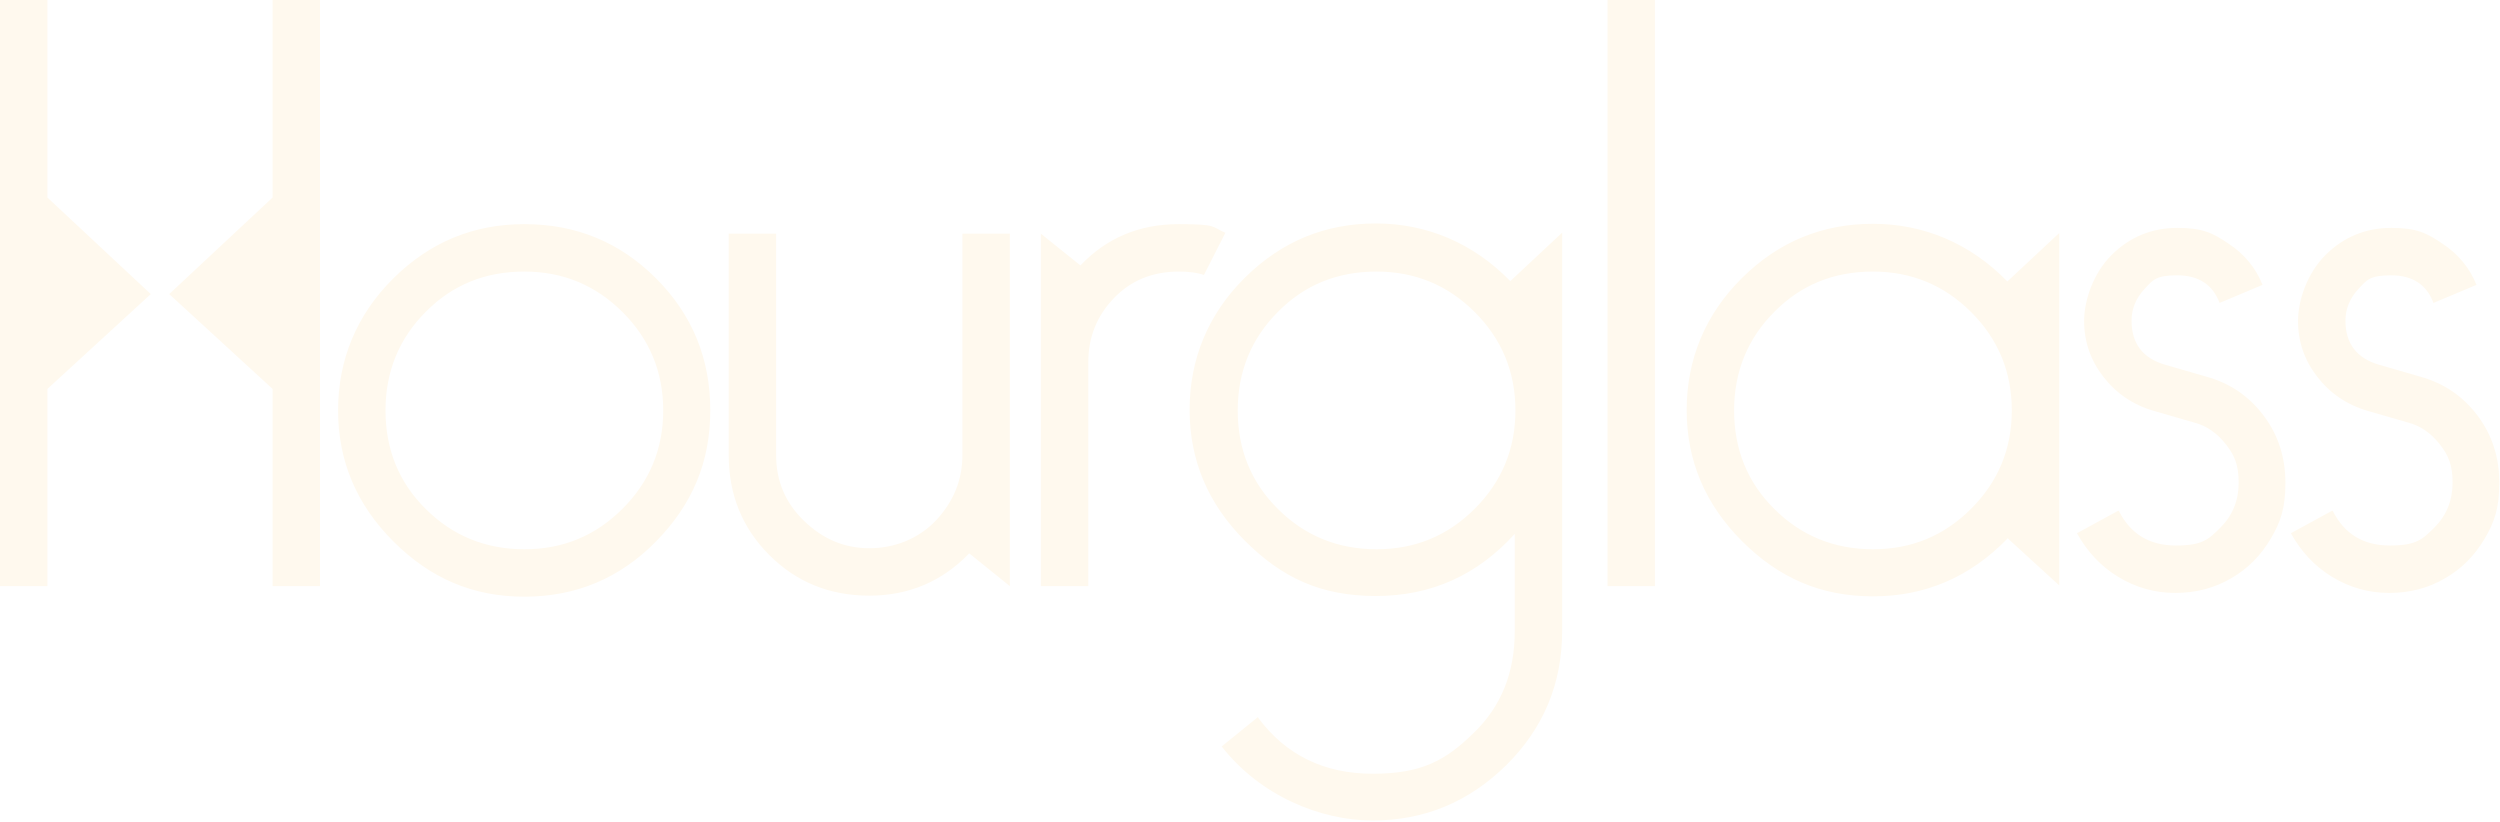
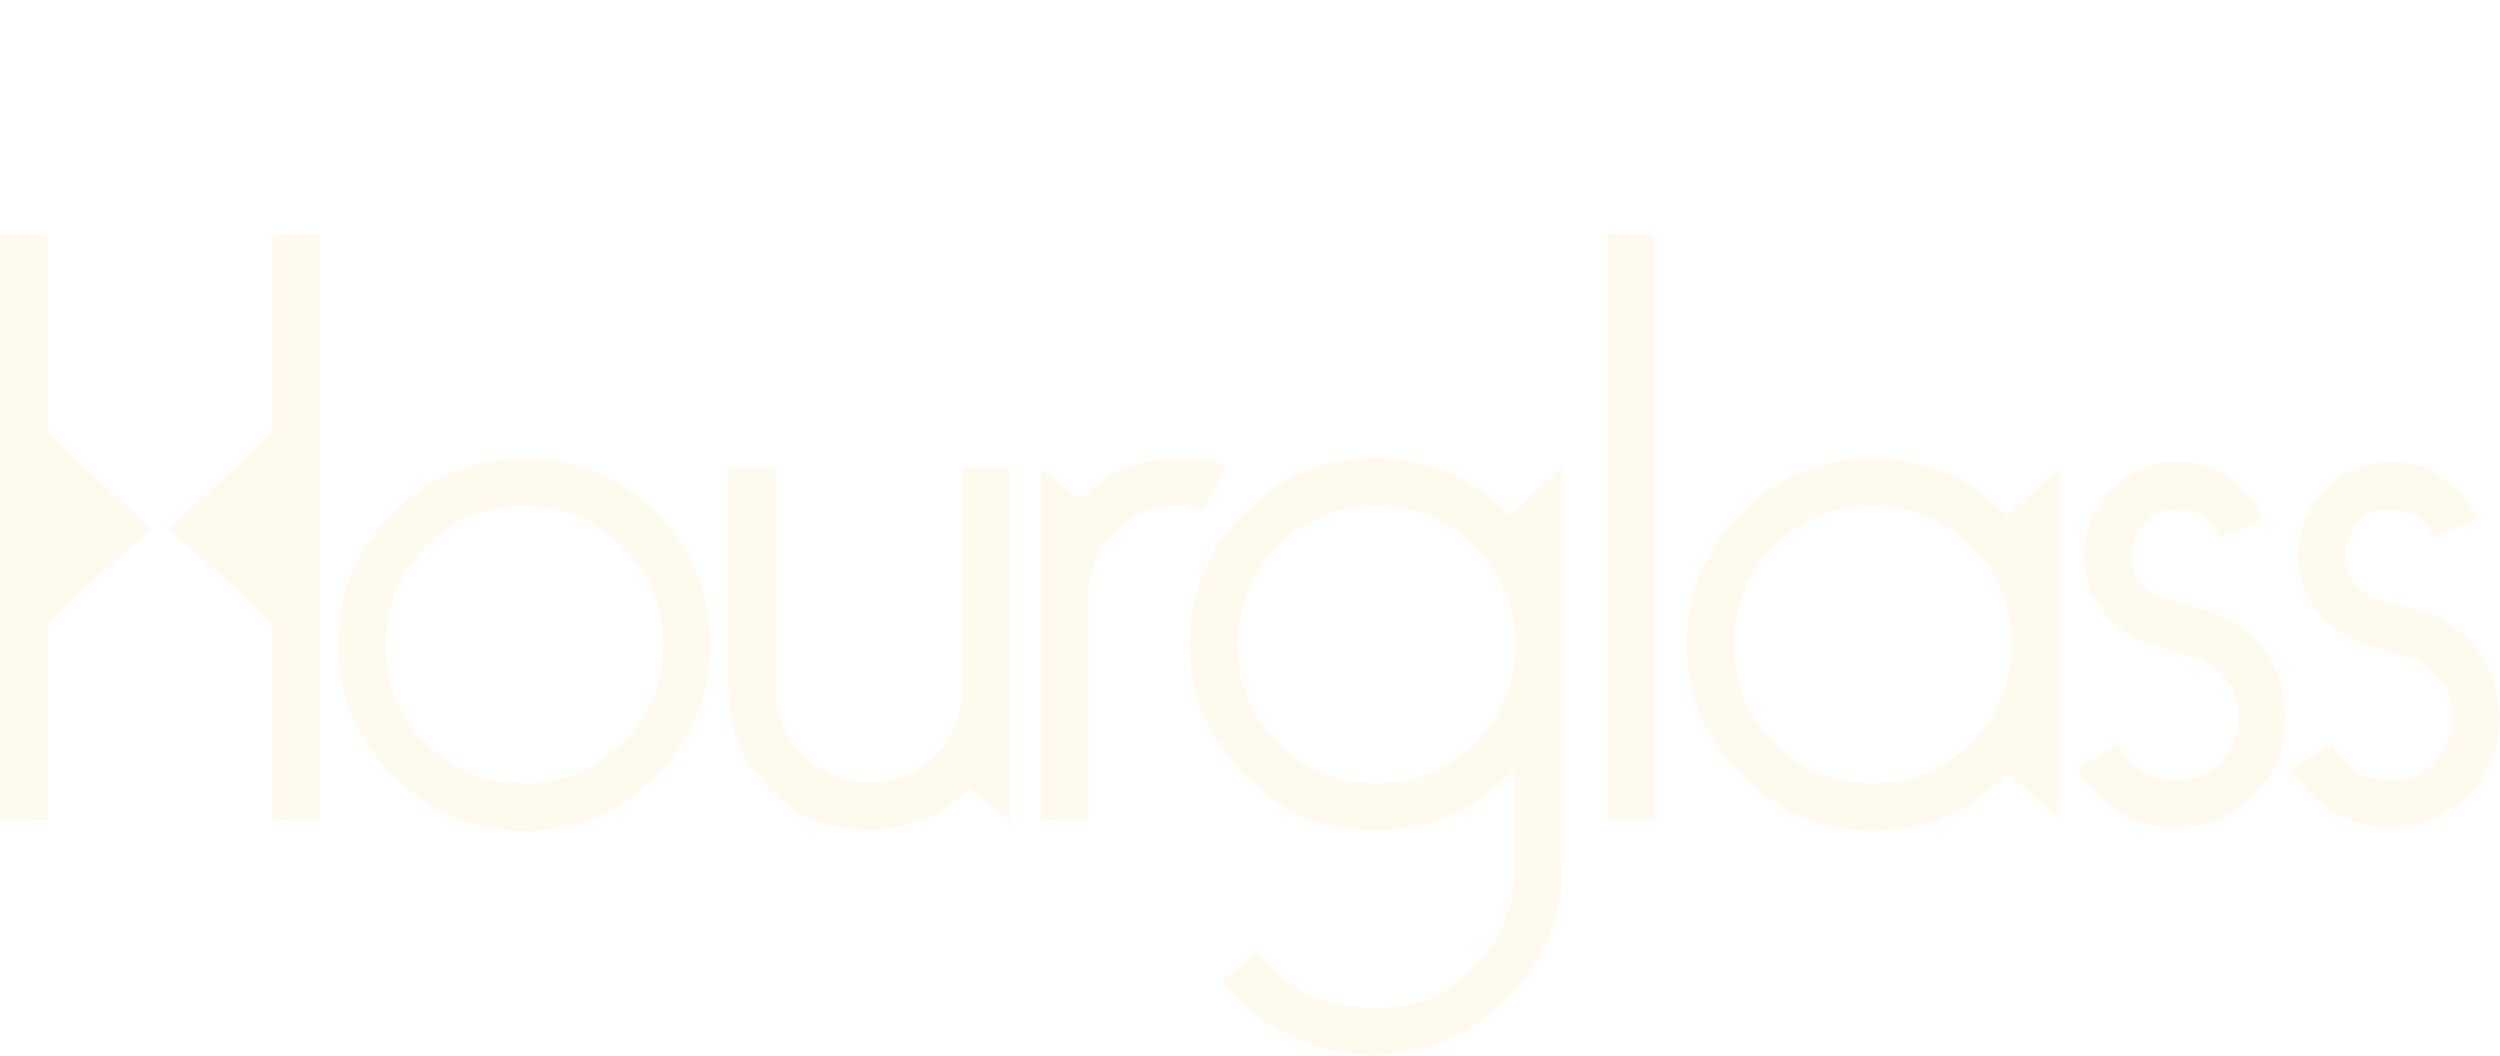
- <svg xmlns="http://www.w3.org/2000/svg" id="uuid-0ef7c3ce-377f-4702-97c9-77f47832eaaa" version="1.1" viewBox="0 0 732.8 240.8">
+ <svg xmlns="http://www.w3.org/2000/svg" id="uuid-0ef7c3ce-377f-4702-97c9-77f47832eaaa" version="1.1" viewBox="0 0 732.8 309.5">
  <defs>
    <style>
      .st0 {
        fill: #fff9ee;
      }
    </style>
  </defs>
  <g id="uuid-0cdbb512-e737-473b-8f3e-169fecb21802">
-     <path class="st0" d="M153.7,65.7c15.2,0,28,5.3,38.6,15.9s15.9,23.5,15.9,38.7-5.3,27.6-15.9,38.4-23.5,16.2-38.6,16.2-27.6-5.4-38.4-16.2-16.2-23.6-16.2-38.4,5.4-28,16.2-38.7,23.6-15.9,38.4-15.9ZM153.7,79.6c-11.5,0-21.1,3.9-28.9,11.8-7.8,7.8-11.8,17.5-11.8,28.9s3.9,21.1,11.8,28.9c7.8,7.8,17.5,11.8,28.9,11.8s20.9-4,28.8-11.9c7.9-7.9,11.9-17.5,11.9-28.8s-4-20.9-11.9-28.8c-7.9-7.9-17.5-11.9-28.8-11.9h0ZM296,68.5v103.3l-11.9-9.6c-7.9,8.2-17.7,12.4-29.3,12.4s-21.4-4-29.3-11.9c-7.9-7.9-11.9-17.7-11.9-29.3v-64.9h13.9v64.9c0,7.6,2.7,14,8.2,19.3s11.8,8,19.1,8,14.4-2.7,19.6-8.2c5.1-5.5,7.7-11.8,7.7-19.1v-64.9h13.9ZM359.2,68.2l-6.3,12.4c-2-.7-4.5-1-7.3-1-7.8,0-14.1,2.6-19.1,7.8-5,5.2-7.5,11.5-7.5,18.7v65.7h-13.9v-103.3l11.6,9.3c7.7-8.1,17.3-12.1,28.8-12.1s9.6.8,13.6,2.5h0ZM368.8,210.4c8.1,10.9,19.3,16.4,33.6,16.4s21.3-3.9,29.4-11.8c8.2-7.8,12.2-17.8,12.2-29.9v-28.6c-11,12.1-24.5,18.2-40.7,18.2s-27.6-5.4-38.4-16.2-16.2-23.6-16.2-38.4,5.4-28,16.2-38.7,23.6-15.9,38.4-15.9,28.5,5.7,39.4,16.9l15.2-14.2v116.7c0,15.5-5.5,28.6-16.4,39.4-11,10.8-24,16.2-39.2,16.2s-32.9-7.2-44.2-21.7l10.6-8.6h0ZM403.5,79.6c-11.5,0-21.1,3.9-28.9,11.8-7.8,7.8-11.8,17.5-11.8,28.9s3.9,21.1,11.8,28.9c7.8,7.8,17.5,11.8,28.9,11.8s20.9-4,28.8-11.9c7.9-7.9,11.9-17.5,11.9-28.8s-4-20.9-11.9-28.8c-7.9-7.9-17.5-11.9-28.8-11.9h0ZM471.2,171.8V0h13.9v171.8h-13.9ZM588.4,157.9c-11,11.3-24.1,16.9-39.4,16.9s-27.6-5.4-38.4-16.2-16.2-23.6-16.2-38.4,5.4-28,16.2-38.7,23.6-15.9,38.4-15.9,28.5,5.7,39.4,16.9l15.2-14.2v103.3l-15.2-13.9h0ZM549,79.6c-11.5,0-21.1,3.9-28.9,11.8-7.8,7.8-11.8,17.5-11.8,28.9s3.9,21.1,11.8,28.9c7.8,7.8,17.5,11.8,28.9,11.8s20.9-4,28.8-11.9c7.9-7.9,11.9-17.5,11.9-28.8s-4-20.9-11.9-28.8c-7.9-7.9-17.5-11.9-28.8-11.9h0ZM621.1,149.8c3.4,6.7,8.9,10.1,16.7,10.1s9.6-1.8,13.1-5.3c3.5-3.5,5.3-7.9,5.3-13.1s-1.2-8-3.7-11.2-5.5-5.4-9.2-6.4l-12.1-3.5c-6.1-1.8-11-5.2-14.7-10-3.7-4.8-5.6-10.2-5.6-16.3s2.7-14,8-19.3c5.3-5.3,11.8-8,19.3-8s10.4,1.5,15,4.6c4.6,3,8,7.1,10,12.1l-12.6,5.3c-2-5.4-6.2-8.1-12.4-8.1s-7.1,1.3-9.6,4c-2.5,2.7-3.8,5.8-3.8,9.3,0,6.7,3.3,11,9.8,12.9l12.1,3.5c6.9,1.9,12.5,5.7,16.8,11.4,4.3,5.7,6.4,12.3,6.4,19.7s-1.4,11.5-4.3,16.4c-2.9,4.9-6.7,8.8-11.6,11.6-4.9,2.9-10.4,4.3-16.4,4.3s-11.6-1.6-16.7-4.7-9.1-7.4-12.1-12.8l12.1-6.6h0ZM683.8,149.8c3.4,6.7,8.9,10.1,16.7,10.1s9.6-1.8,13.1-5.3c3.5-3.5,5.3-7.9,5.3-13.1s-1.2-8-3.7-11.2-5.5-5.4-9.2-6.4l-12.1-3.5c-6.1-1.8-11-5.2-14.7-10-3.7-4.8-5.6-10.2-5.6-16.3s2.7-14,8-19.3c5.3-5.3,11.8-8,19.3-8s10.4,1.5,15,4.6c4.6,3,8,7.1,10,12.1l-12.6,5.3c-2-5.4-6.2-8.1-12.4-8.1s-7.1,1.3-9.6,4c-2.5,2.7-3.8,5.8-3.8,9.3,0,6.7,3.3,11,9.8,12.9l12.1,3.5c6.9,1.9,12.5,5.7,16.8,11.4,4.3,5.7,6.4,12.3,6.4,19.7s-1.4,11.5-4.3,16.4c-2.9,4.9-6.7,8.8-11.6,11.6-4.9,2.9-10.4,4.3-16.4,4.3s-11.6-1.6-16.7-4.7-9.1-7.4-12.1-12.8l12.1-6.6h0ZM79.9,0v57.9l-30.3,28.3,30.3,27.8v57.8h13.9V0h-13.9ZM13.9,57.9V0H0v171.8h13.9v-57.8l30.3-27.8-30.3-28.3h0Z" />
+     <path class="st0" d="M153.7,134.4c15.2,0,28,5.3,38.6,15.9s15.9,23.5,15.9,38.7-5.3,27.6-15.9,38.4-23.5,16.2-38.6,16.2-27.6-5.4-38.4-16.2-16.2-23.6-16.2-38.4,5.4-28,16.2-38.7,23.6-15.9,38.4-15.9h0ZM153.7,148.3c-11.5,0-21.1,3.9-28.9,11.8-7.8,7.8-11.8,17.5-11.8,28.9s3.9,21.1,11.8,28.9c7.8,7.8,17.5,11.8,28.9,11.8s20.9-4,28.8-11.9c7.9-7.9,11.9-17.5,11.9-28.8s-4-20.9-11.9-28.8-17.5-11.9-28.8-11.9h0ZM296,137.2v103.3l-11.9-9.6c-7.9,8.2-17.7,12.4-29.3,12.4s-21.4-4-29.3-11.9c-7.9-7.9-11.9-17.7-11.9-29.3v-64.9h13.9v64.9c0,7.6,2.7,14,8.2,19.3s11.8,8,19.1,8,14.4-2.7,19.6-8.2c5.1-5.5,7.7-11.8,7.7-19.1v-64.9s13.9,0,13.9,0ZM359.2,136.9l-6.3,12.4c-2-.7-4.5-1-7.3-1-7.8,0-14.1,2.6-19.1,7.8-5,5.2-7.5,11.5-7.5,18.7v65.7h-13.9v-103.3l11.6,9.3c7.7-8.1,17.3-12.1,28.8-12.1s9.6.8,13.6,2.5h0ZM368.8,279.1c8.1,10.9,19.3,16.4,33.6,16.4s21.3-3.9,29.4-11.8c8.2-7.8,12.2-17.8,12.2-29.9v-28.6c-11,12.1-24.5,18.2-40.7,18.2s-27.6-5.4-38.4-16.2-16.2-23.6-16.2-38.4,5.4-28,16.2-38.7,23.6-15.9,38.4-15.9,28.5,5.7,39.4,16.9l15.2-14.2v116.7c0,15.5-5.5,28.6-16.4,39.4-11,10.8-24,16.2-39.2,16.2s-32.9-7.2-44.2-21.7l10.6-8.6h0v.2ZM403.5,148.3c-11.5,0-21.1,3.9-28.9,11.8-7.8,7.8-11.8,17.5-11.8,28.9s3.9,21.1,11.8,28.9c7.8,7.8,17.5,11.8,28.9,11.8s20.9-4,28.8-11.9,11.9-17.5,11.9-28.8-4-20.9-11.9-28.8-17.5-11.9-28.8-11.9h0ZM471.2,240.5V68.7h13.9v171.8h-13.9ZM588.4,226.6c-11,11.3-24.1,16.9-39.4,16.9s-27.6-5.4-38.4-16.2-16.2-23.6-16.2-38.4,5.4-28,16.2-38.7,23.6-15.9,38.4-15.9,28.5,5.7,39.4,16.9l15.2-14.2v103.3l-15.2-13.9h0v.2ZM549,148.3c-11.5,0-21.1,3.9-28.9,11.8-7.8,7.8-11.8,17.5-11.8,28.9s3.9,21.1,11.8,28.9c7.8,7.8,17.5,11.8,28.9,11.8s20.9-4,28.8-11.9c7.9-7.9,11.9-17.5,11.9-28.8s-4-20.9-11.9-28.8-17.5-11.9-28.8-11.9h0ZM621.1,218.5c3.4,6.7,8.9,10.1,16.7,10.1s9.6-1.8,13.1-5.3,5.3-7.9,5.3-13.1-1.2-8-3.7-11.2-5.5-5.4-9.2-6.4l-12.1-3.5c-6.1-1.8-11-5.2-14.7-10s-5.6-10.2-5.6-16.3,2.7-14,8-19.3,11.8-8,19.3-8,10.4,1.5,15,4.6c4.6,3,8,7.1,10,12.1l-12.6,5.3c-2-5.4-6.2-8.1-12.4-8.1s-7.1,1.3-9.6,4-3.8,5.8-3.8,9.3c0,6.7,3.3,11,9.8,12.9l12.1,3.5c6.9,1.9,12.5,5.7,16.8,11.4,4.3,5.7,6.4,12.3,6.4,19.7s-1.4,11.5-4.3,16.4c-2.9,4.9-6.7,8.8-11.6,11.6-4.9,2.9-10.4,4.3-16.4,4.3s-11.6-1.6-16.7-4.7-9.1-7.4-12.1-12.8l12.1-6.6h.2ZM683.8,218.5c3.4,6.7,8.9,10.1,16.7,10.1s9.6-1.8,13.1-5.3,5.3-7.9,5.3-13.1-1.2-8-3.7-11.2-5.5-5.4-9.2-6.4l-12.1-3.5c-6.1-1.8-11-5.2-14.7-10s-5.6-10.2-5.6-16.3,2.7-14,8-19.3,11.8-8,19.3-8,10.4,1.5,15,4.6c4.6,3,8,7.1,10,12.1l-12.6,5.3c-2-5.4-6.2-8.1-12.4-8.1s-7.1,1.3-9.6,4-3.8,5.8-3.8,9.3c0,6.7,3.3,11,9.8,12.9l12.1,3.5c6.9,1.9,12.5,5.7,16.8,11.4,4.3,5.7,6.4,12.3,6.4,19.7s-1.4,11.5-4.3,16.4c-2.9,4.9-6.7,8.8-11.6,11.6-4.9,2.9-10.4,4.3-16.4,4.3s-11.6-1.6-16.7-4.7-9.1-7.4-12.1-12.8l12.1-6.6h.2ZM79.9,68.7v57.9l-30.3,28.3,30.3,27.8v57.8h13.9V68.7h-13.9ZM13.9,126.6v-57.9H0v171.8h13.9v-57.8l30.3-27.8-30.3-28.3h0Z" />
  </g>
</svg>
